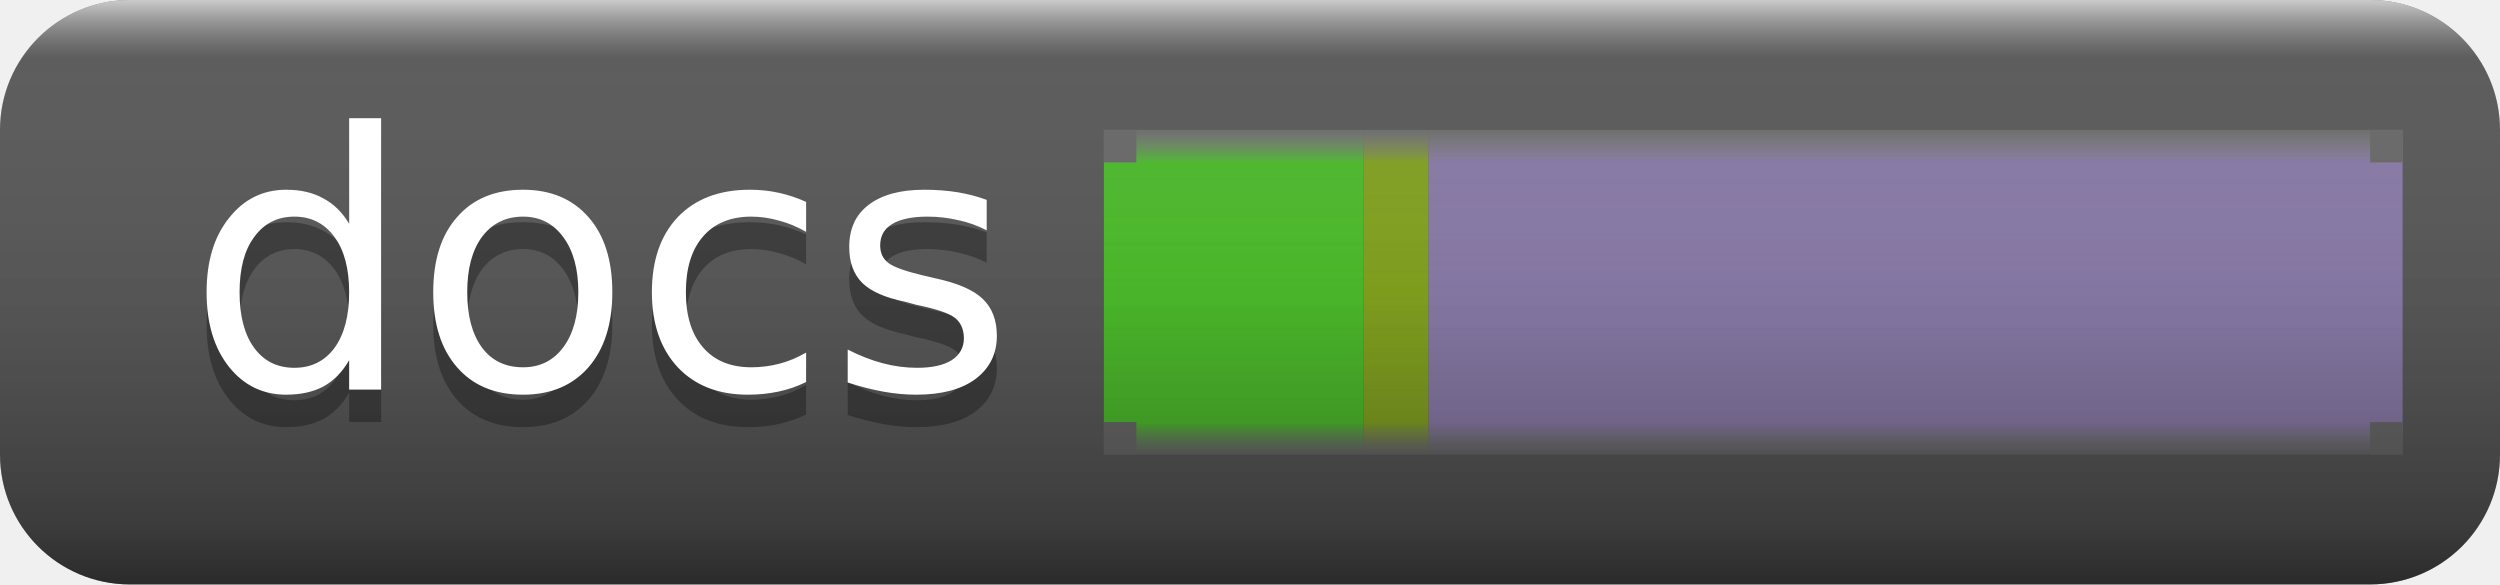
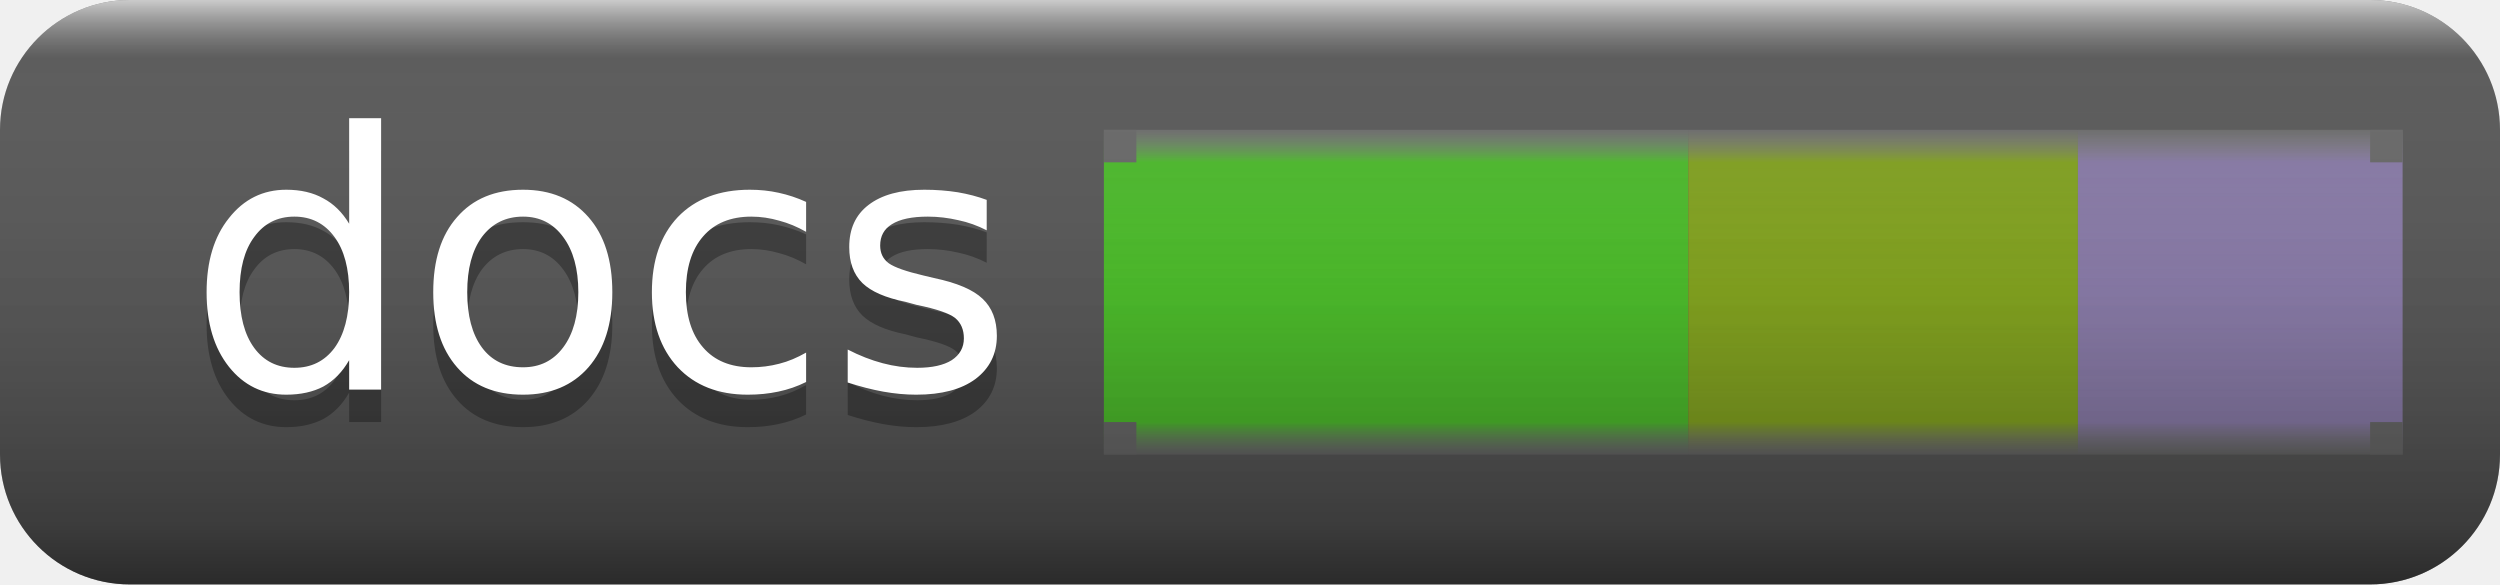
<svg xmlns="http://www.w3.org/2000/svg" width="77" height="18">
  <linearGradient id="bg" x2="0" y2="100%">
    <stop offset="0" stop-color="#fff" stop-opacity=".7" />
    <stop offset=".1" stop-color="#aaa" stop-opacity=".1" />
    <stop offset=".9" stop-opacity=".3" />
    <stop offset="1" stop-opacity=".5" />
  </linearGradient>
  <rect rx="4" width="77" height="18" fill="#555" />
  <linearGradient id="gA" x2="0" y2="100%">
    <stop offset="0" stop-color="#999" stop-opacity=".3" />
    <stop offset=".1" stop-color="#46cc1e" stop-opacity=".9" />
    <stop offset=".5" stop-color="#46cc1e" stop-opacity="1" />
    <stop offset=".9" stop-color="#46cc1e" stop-opacity=".9" />
    <stop offset="1" stop-color="#888" stop-opacity=".3" />
  </linearGradient>
-   <rect x="34" y="4" width="8" height="10" fill="url(#gA)" />
+   <rect x="34" y="4" width="18" height="10" fill="url(#gA)" />
  <linearGradient id="gB" x2="0" y2="100%">
    <stop offset="0" stop-color="#999" stop-opacity=".3" />
    <stop offset=".1" stop-color="#87ae10" stop-opacity=".9" />
    <stop offset=".5" stop-color="#87ae10" stop-opacity="1" />
    <stop offset=".9" stop-color="#87ae10" stop-opacity=".9" />
    <stop offset="1" stop-color="#888" stop-opacity=".3" />
  </linearGradient>
-   <rect x="42" y="4" width="2" height="10" fill="url(#gB)" />
+   <rect x="52" y="4" width="12" height="10" fill="url(#gB)" />
  <linearGradient id="gC" x2="0" y2="100%">
    <stop offset="0" stop-color="#999" stop-opacity=".3" />
    <stop offset=".1" stop-color="#c05946" stop-opacity=".9" />
    <stop offset=".5" stop-color="#c05946" stop-opacity="1" />
    <stop offset=".9" stop-color="#c05946" stop-opacity=".9" />
    <stop offset="1" stop-color="#888" stop-opacity=".3" />
  </linearGradient>
-   <rect x="44" y="4" width="0" height="10" fill="url(#gC)" />
+   <rect x="64" y="4" width="0" height="10" fill="url(#gC)" />
  <linearGradient id="gU" x2="0" y2="100%">
    <stop offset="0" stop-color="#999" stop-opacity=".3" />
    <stop offset=".1" stop-color="#8f7eb4" stop-opacity=".9" />
    <stop offset=".5" stop-color="#8f7eb4" stop-opacity="1" />
    <stop offset=".9" stop-color="#8f7eb4" stop-opacity=".9" />
    <stop offset="1" stop-color="#888" stop-opacity=".3" />
  </linearGradient>
-   <rect x="44" y="4" width="30" height="10" fill="url(#gU)" />
+   <rect x="64" y="4" width="10" height="10" fill="url(#gU)" />
  <rect x="34" y="4" width="1" height="1" fill="#666" />
  <rect x="34" y="13" width="1" height="1" fill="#666" />
  <rect x="73" y="4" width="1" height="1" fill="#666" />
  <rect x="73" y="13" width="1" height="1" fill="#666" />
  <rect rx="4" width="77" height="18" fill="url(#bg)" />
  <g fill="#fff" text-anchor="middle" font-family="DejaVu Sans,Verdana,Geneva,sans-serif" font-size="11">
    <text x="18.5" y="13" fill="#010101" fill-opacity=".3">docs</text>
    <text x="18.5" y="12">docs</text>
  </g>
</svg>
